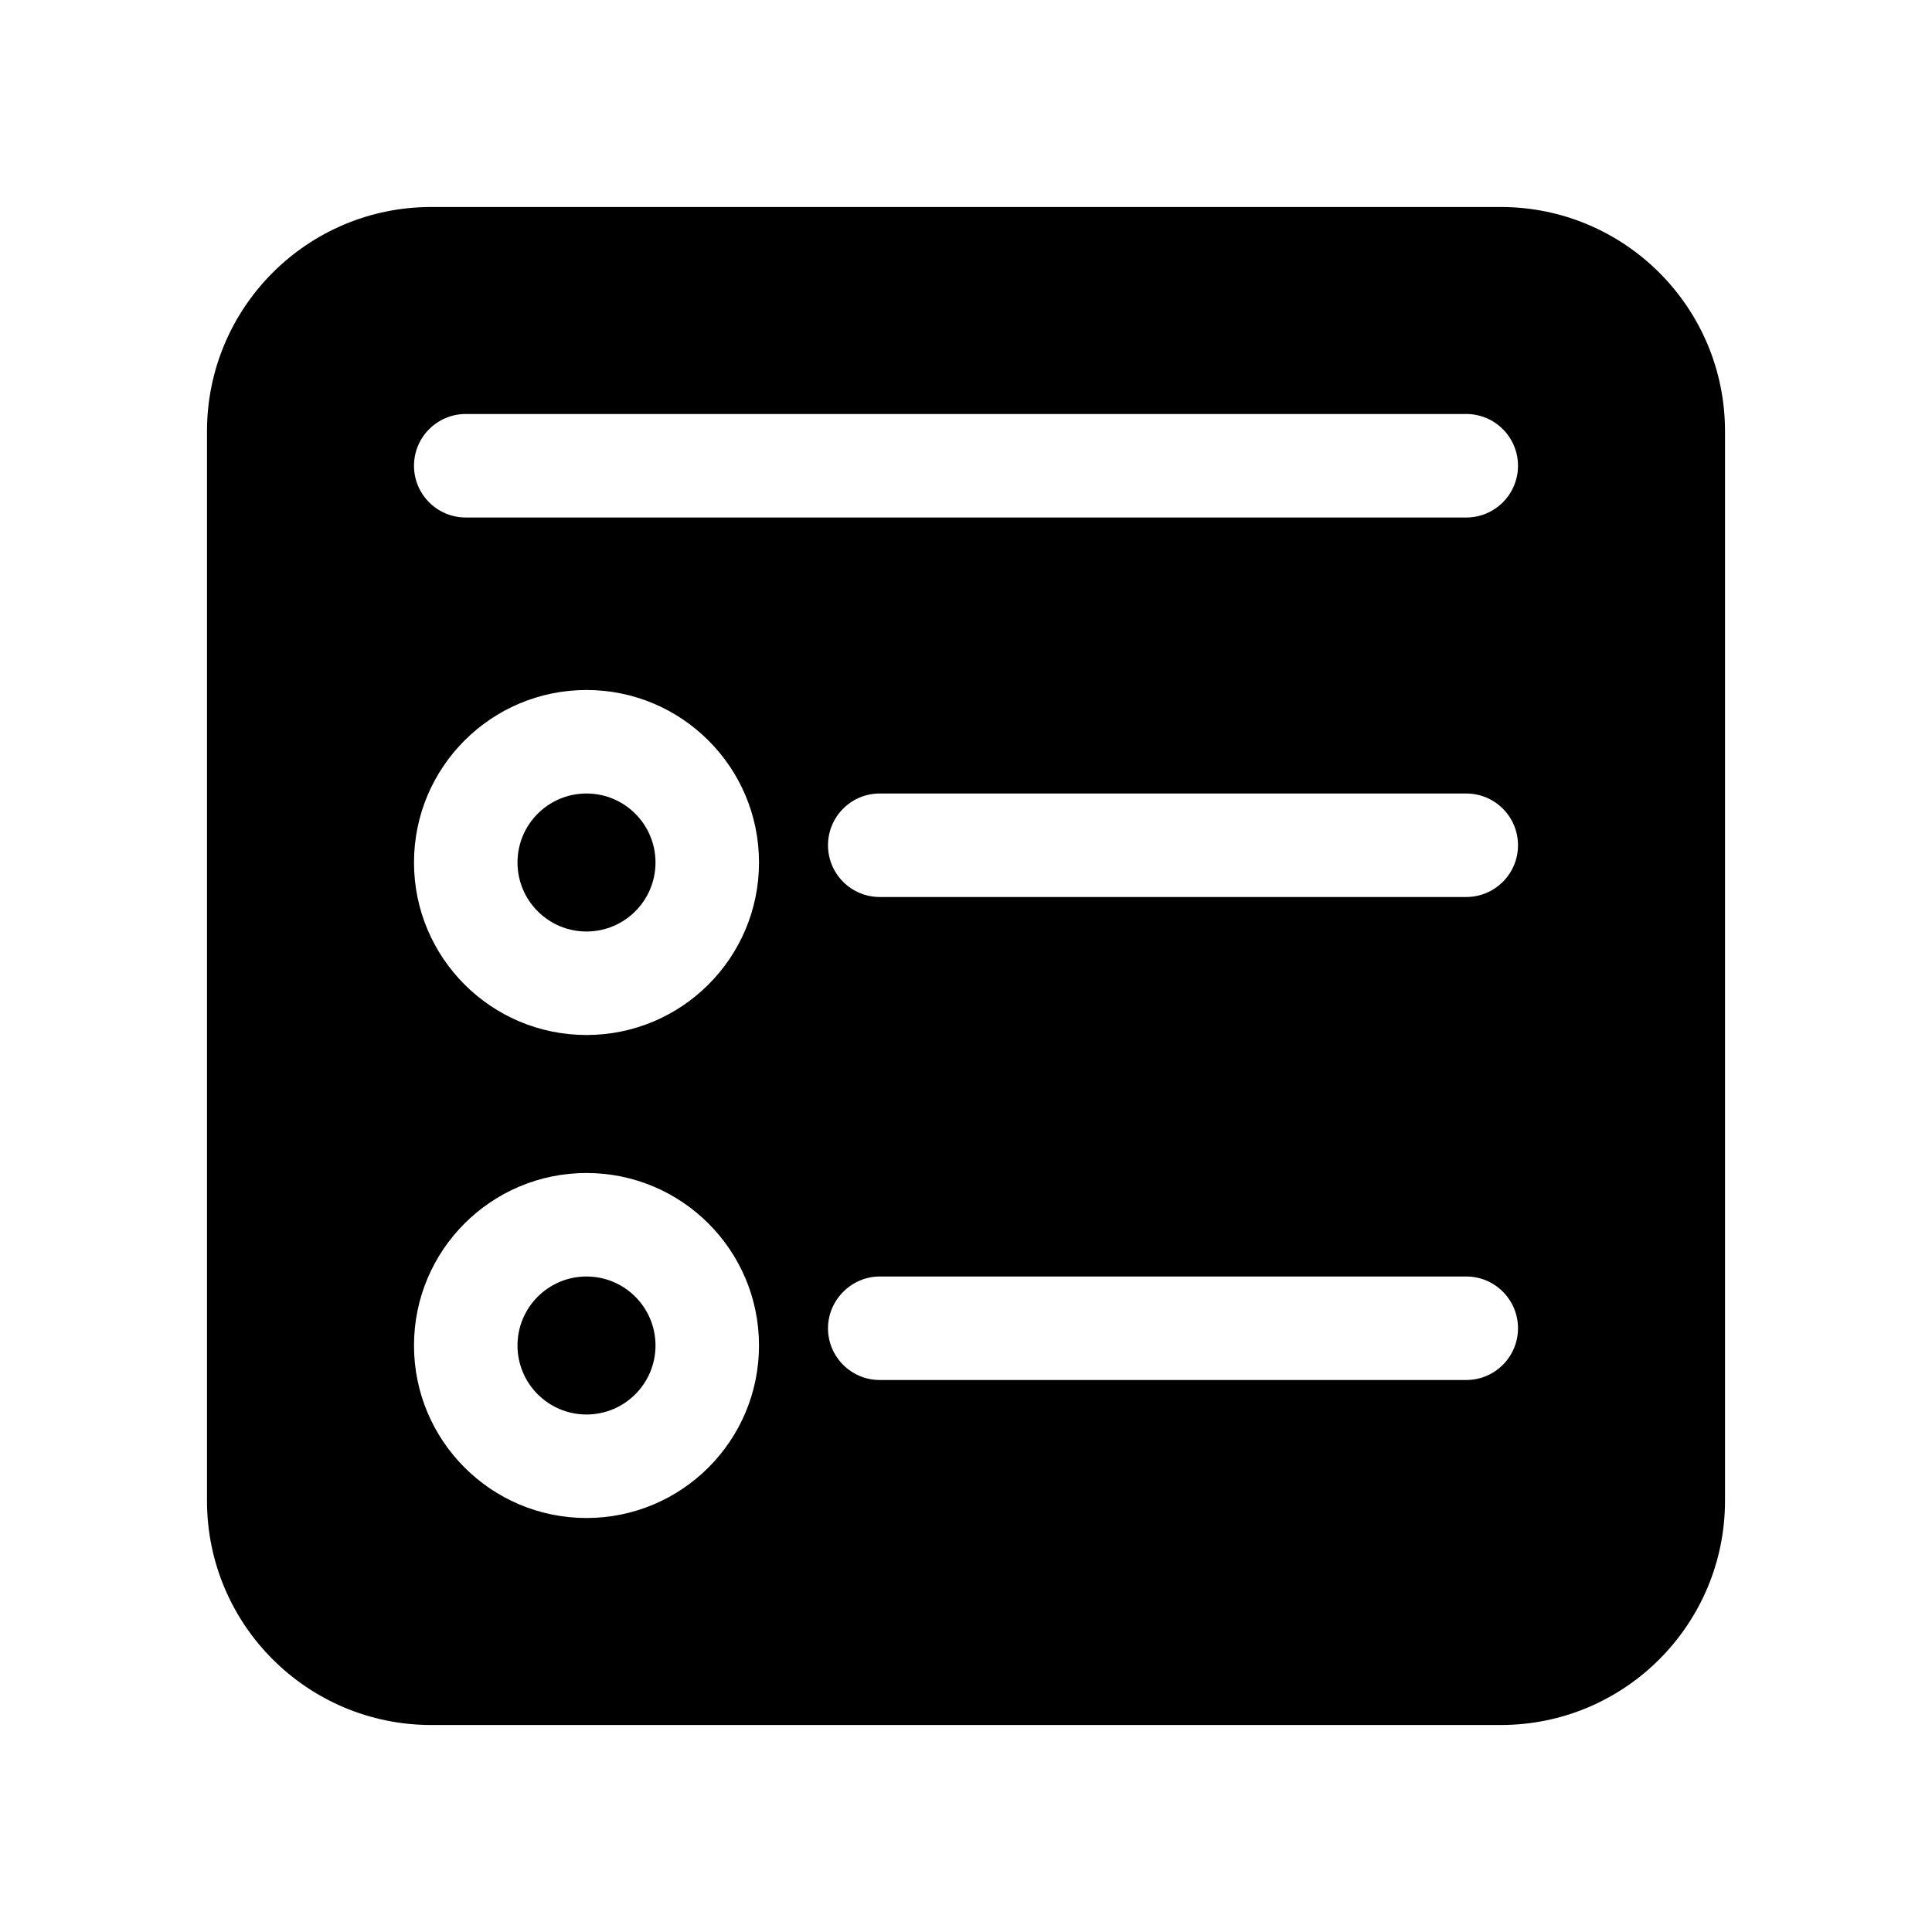
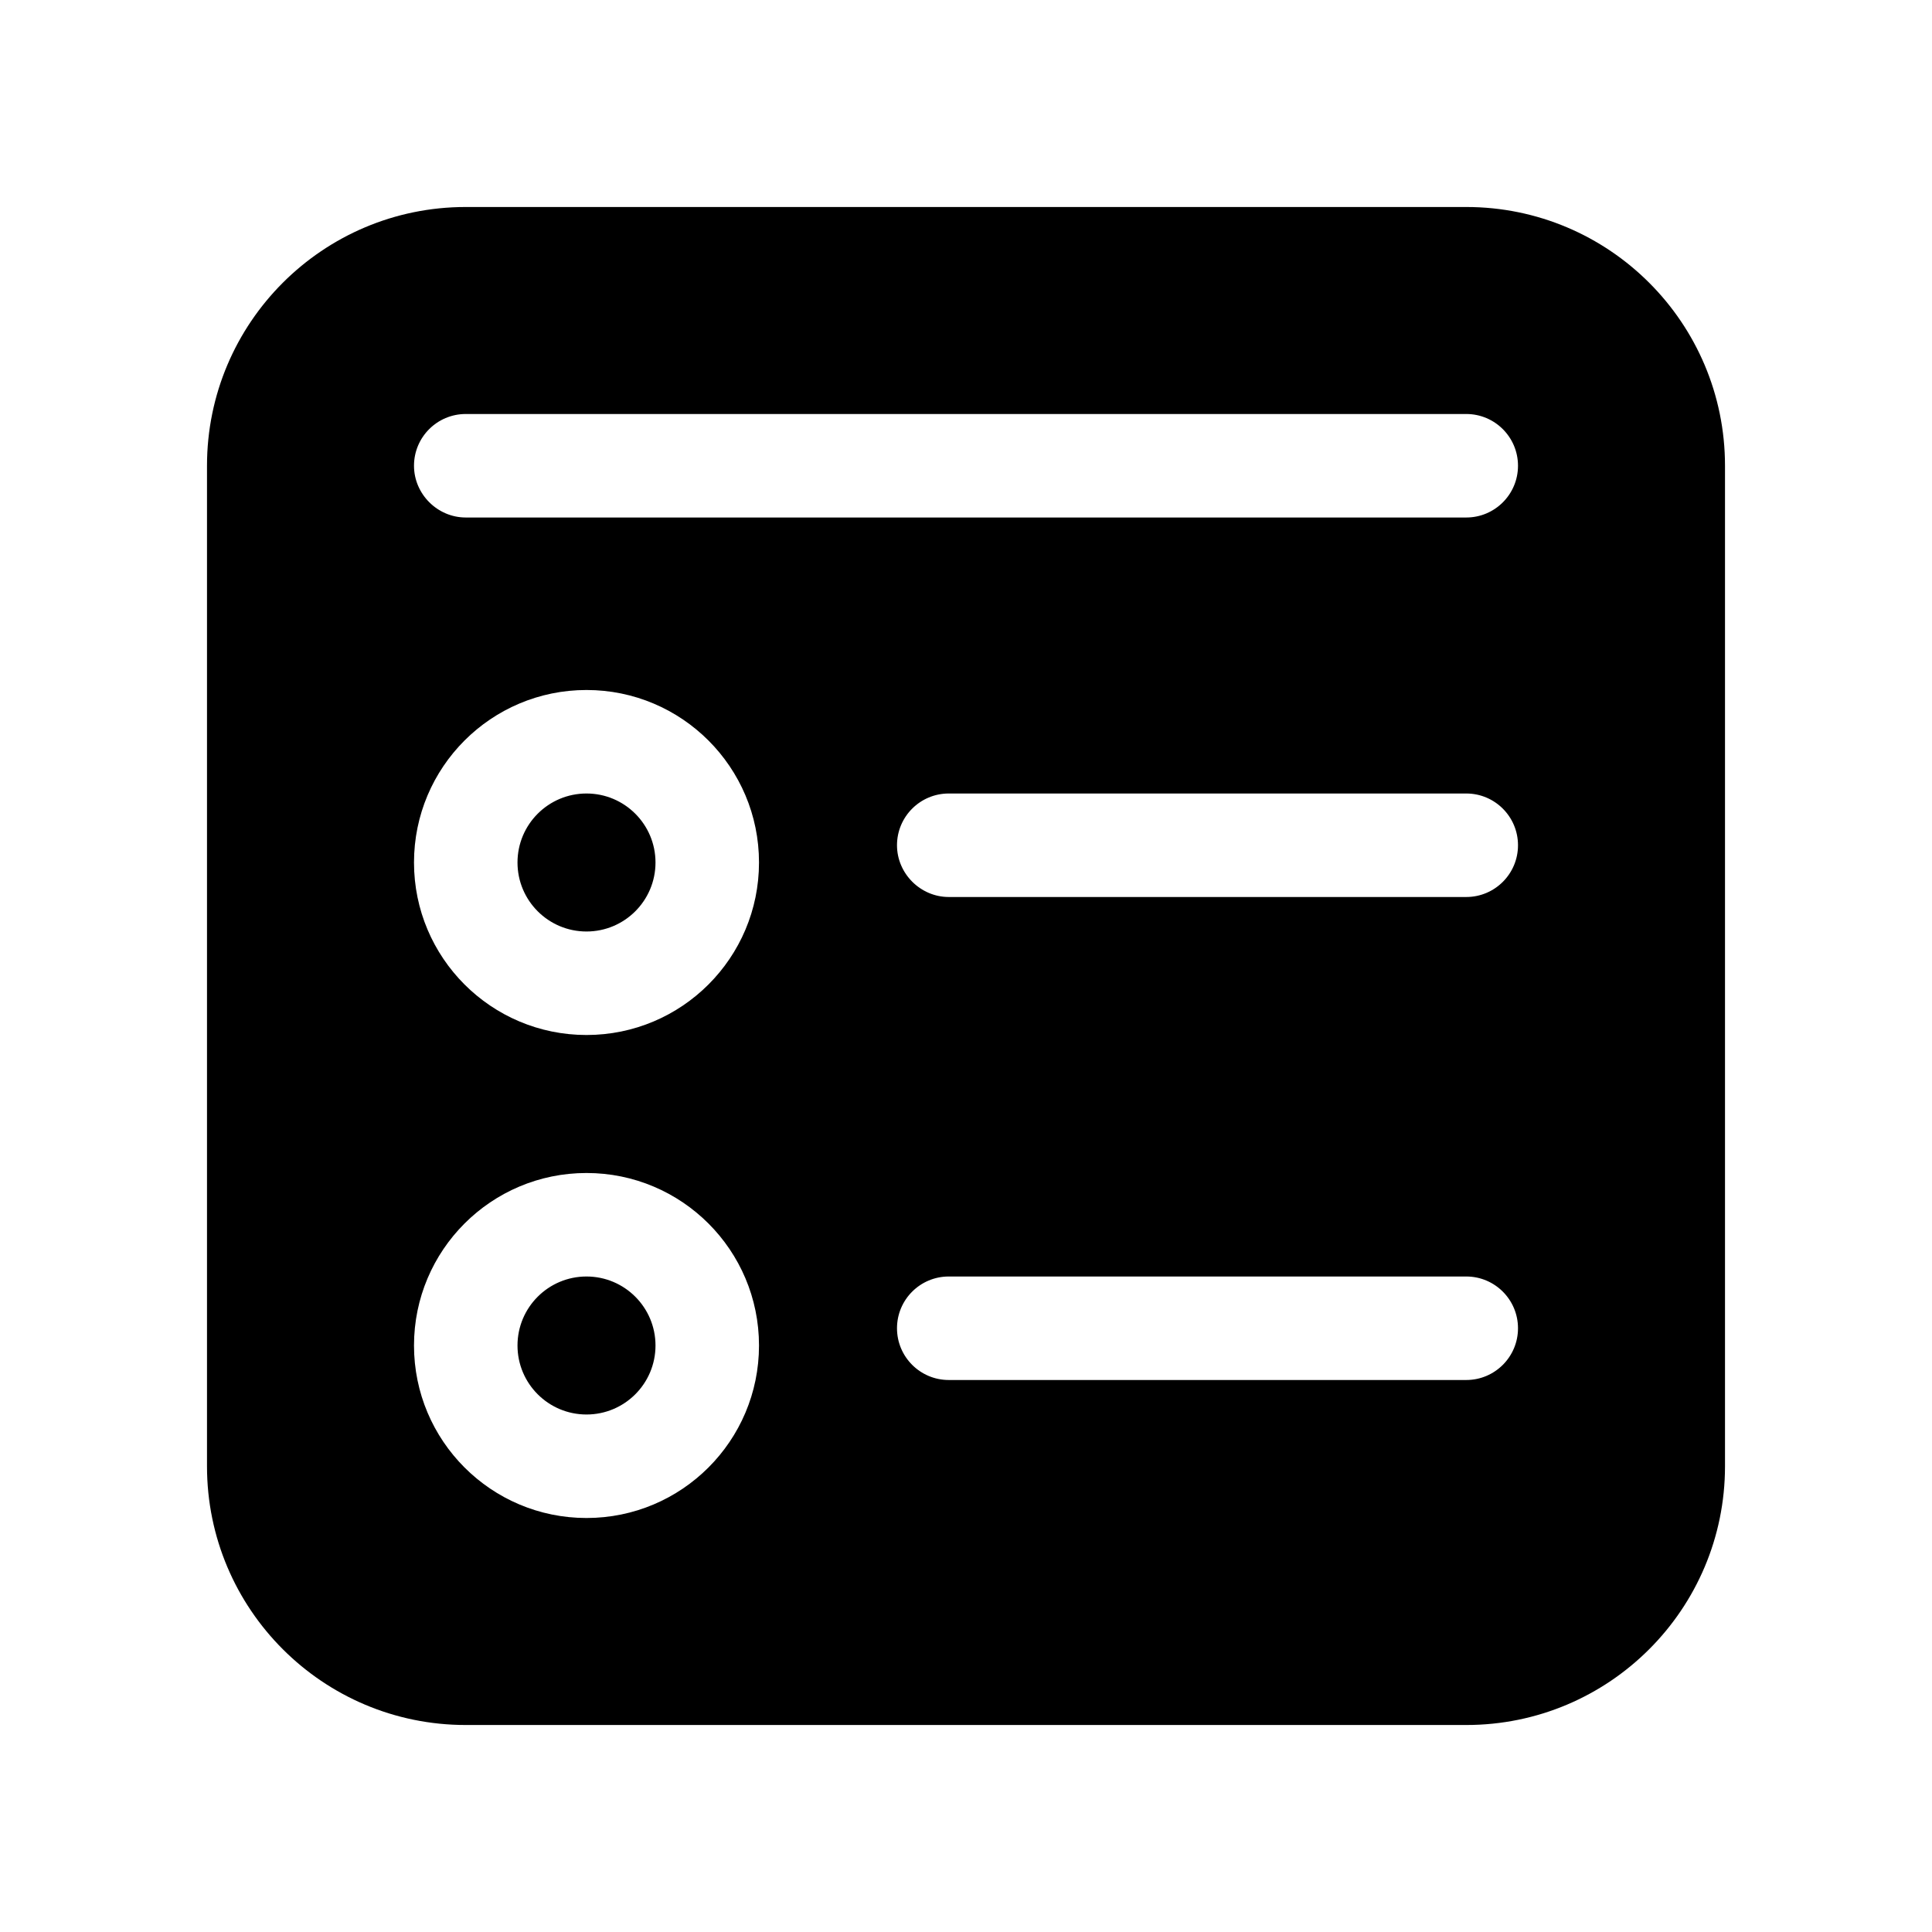
<svg xmlns="http://www.w3.org/2000/svg" width="28" height="28" viewBox="0 0 28 28">
-   <path d="M6.25 3A3.25 3.25 0 003 6.25v15.5C3 23.55 4.46 25 6.25 25h15.5c1.8 0 3.25-1.46 3.25-3.25V6.25C25 4.45 23.54 3 21.75 3H6.25zm1.25 9.5a1 1 0 112 0 1 1 0 01-2 0zm1-2.5a2.5 2.5 0 110 5 2.5 2.5 0 010-5zm0 8.5a1 1 0 100 2 1 1 0 000-2zm-2.5 1a2.5 2.5 0 115 0 2.5 2.5 0 01-5 0zm6.75-8h8.5a.75.75 0 010 1.5h-8.5a.75.75 0 010-1.5zM12 19.25c0-.41.34-.75.75-.75h8.5a.75.75 0 010 1.5h-8.5a.75.75 0 01-.75-.75zM6.75 6h14.5a.75.75 0 010 1.5H6.75a.75.75 0 010-1.5z" />
+   <path d="M8.5 11.5a1 1 0 100 2 1 1 0 000-2zm-1 8a1 1 0 112 0 1 1 0 01-2 0zM3 6.75A3.75 3.75 0 016.75 3h14.5A3.75 3.75 0 0125 6.75v14.5A3.75 3.75 0 0121.25 25H6.75A3.75 3.75 0 013 21.25V6.75zm3 5.75a2.5 2.5 0 105 0 2.5 2.5 0 00-5 0zM8.5 17a2.5 2.5 0 100 5 2.5 2.5 0 000-5zm4.5-4.75c0 .41.34.75.75.75h7.5a.75.75 0 000-1.5h-7.5a.75.75 0 00-.75.75zm.75 6.25a.75.75 0 000 1.5h7.5a.75.75 0 000-1.5h-7.5zM6 6.75c0 .41.34.75.75.75h14.5a.75.75 0 000-1.5H6.75a.75.75 0 00-.75.75z" />
</svg>
